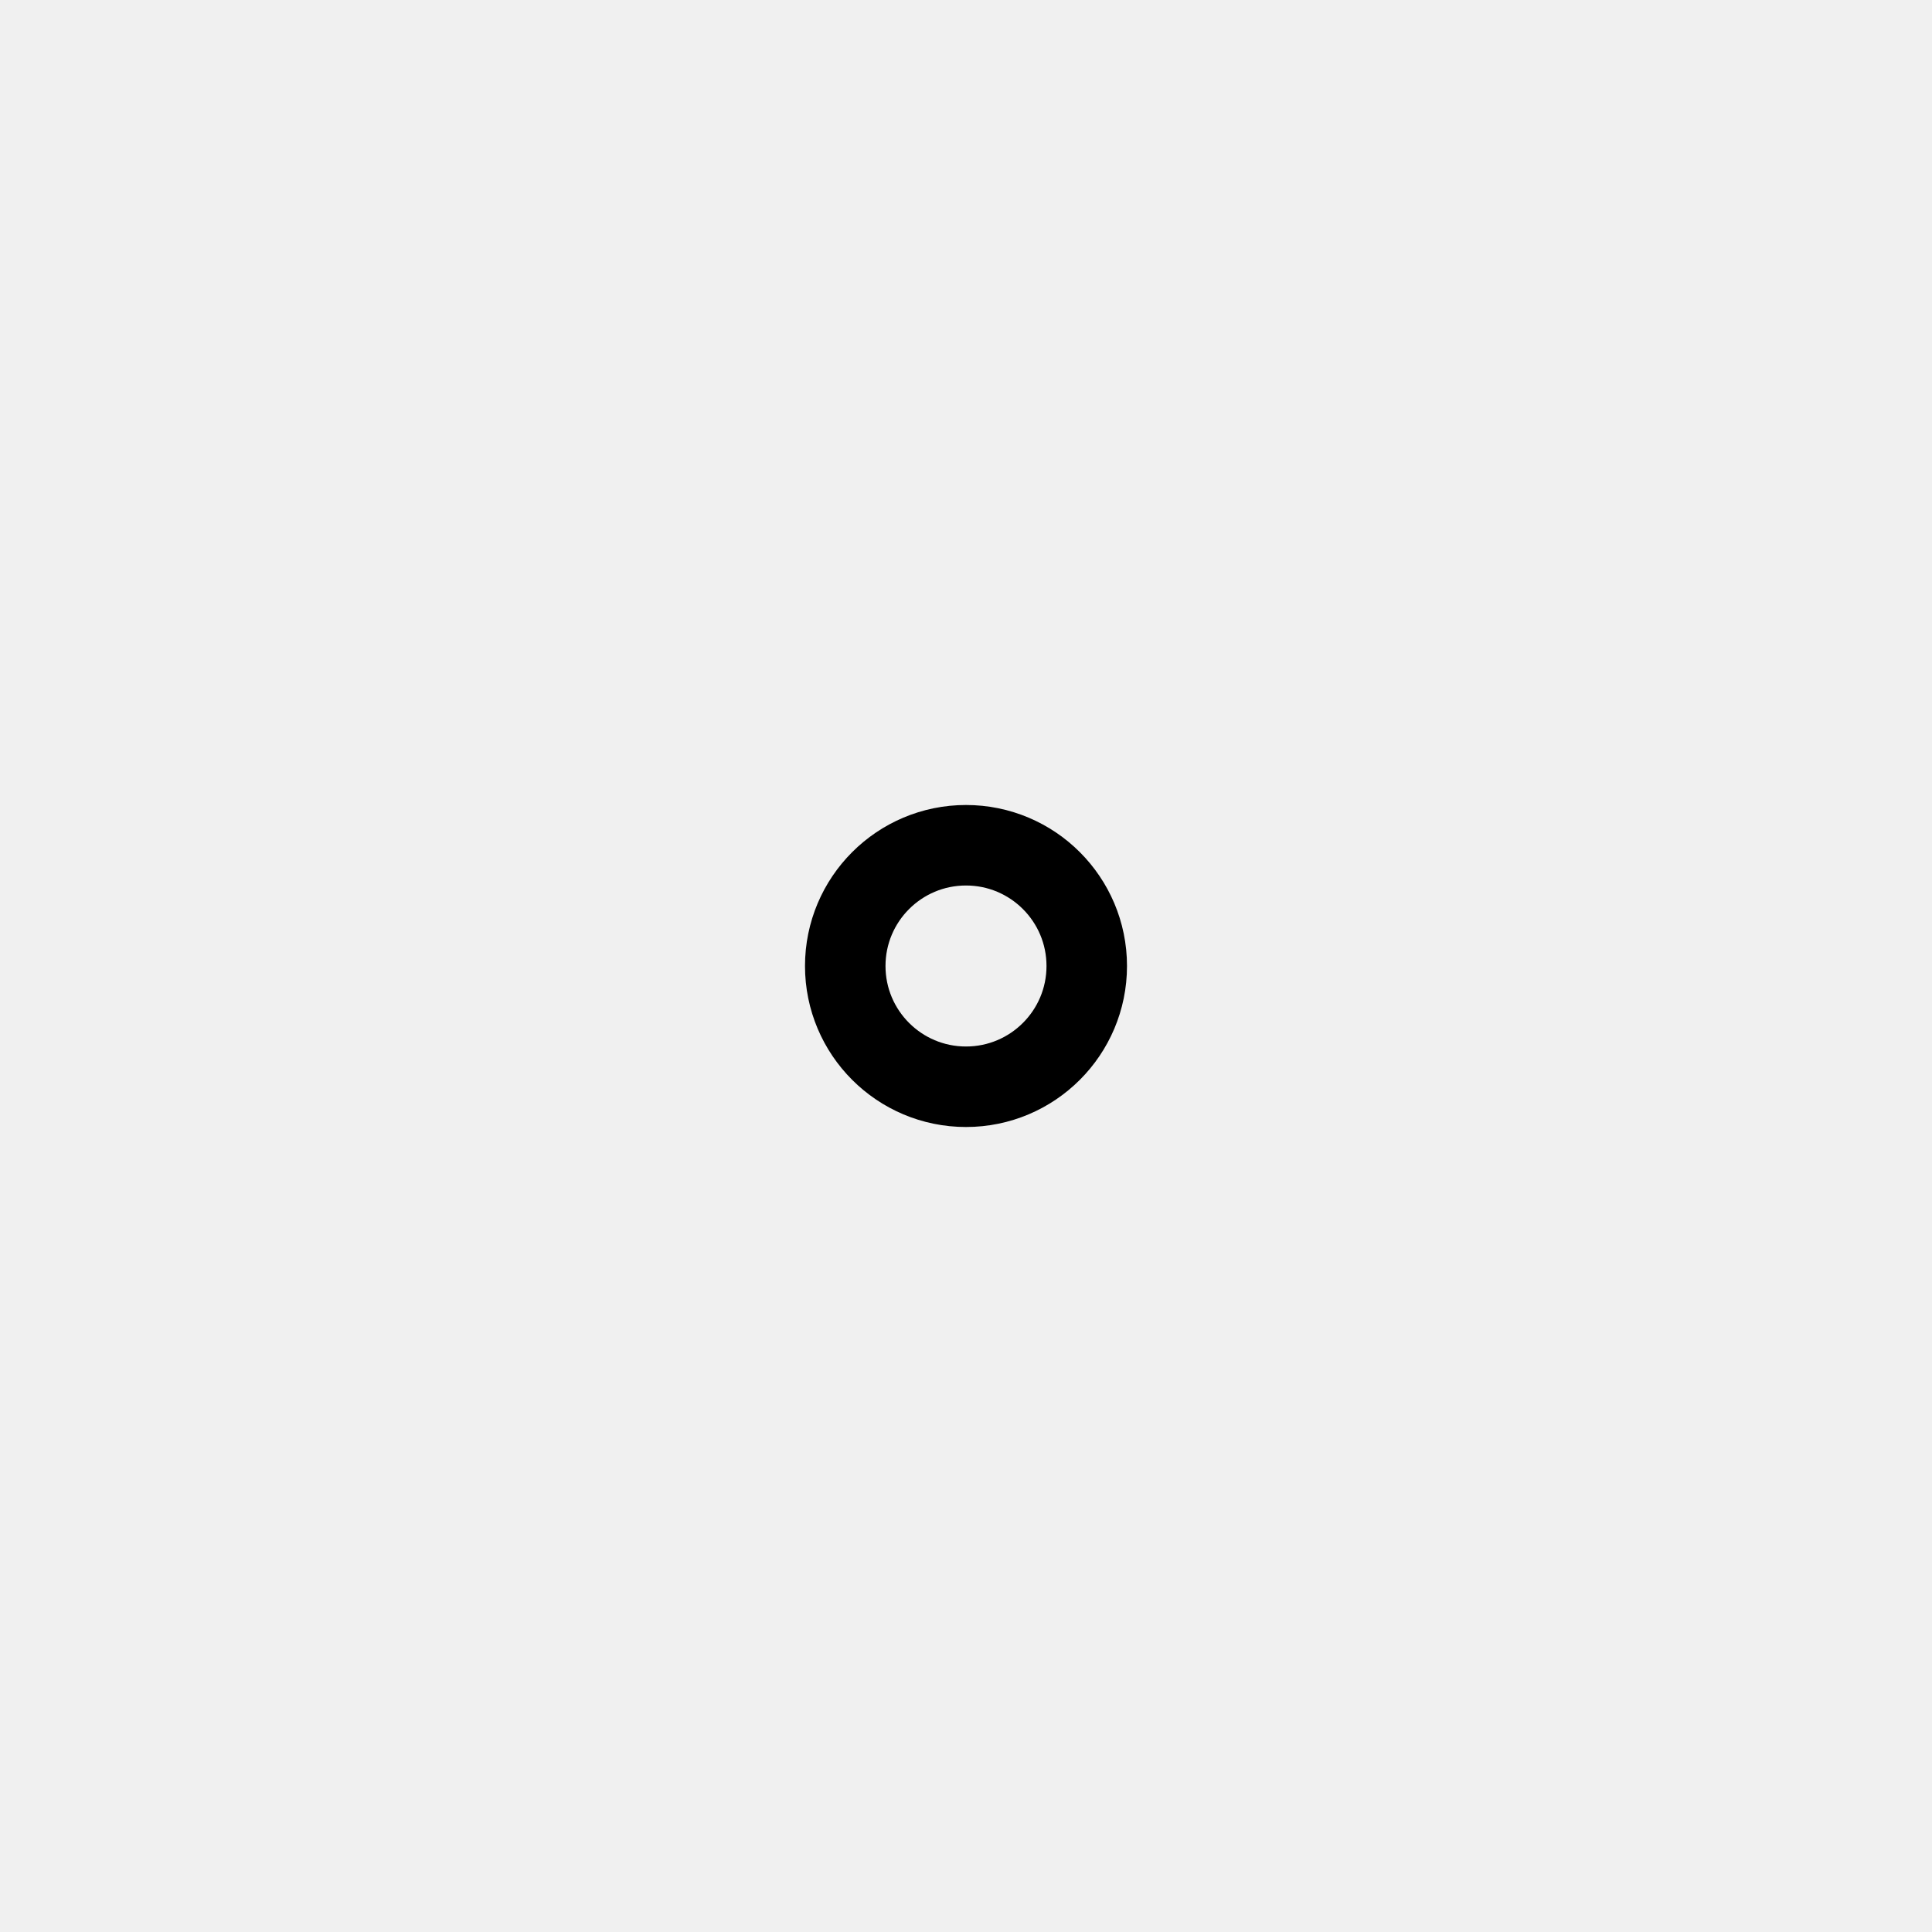
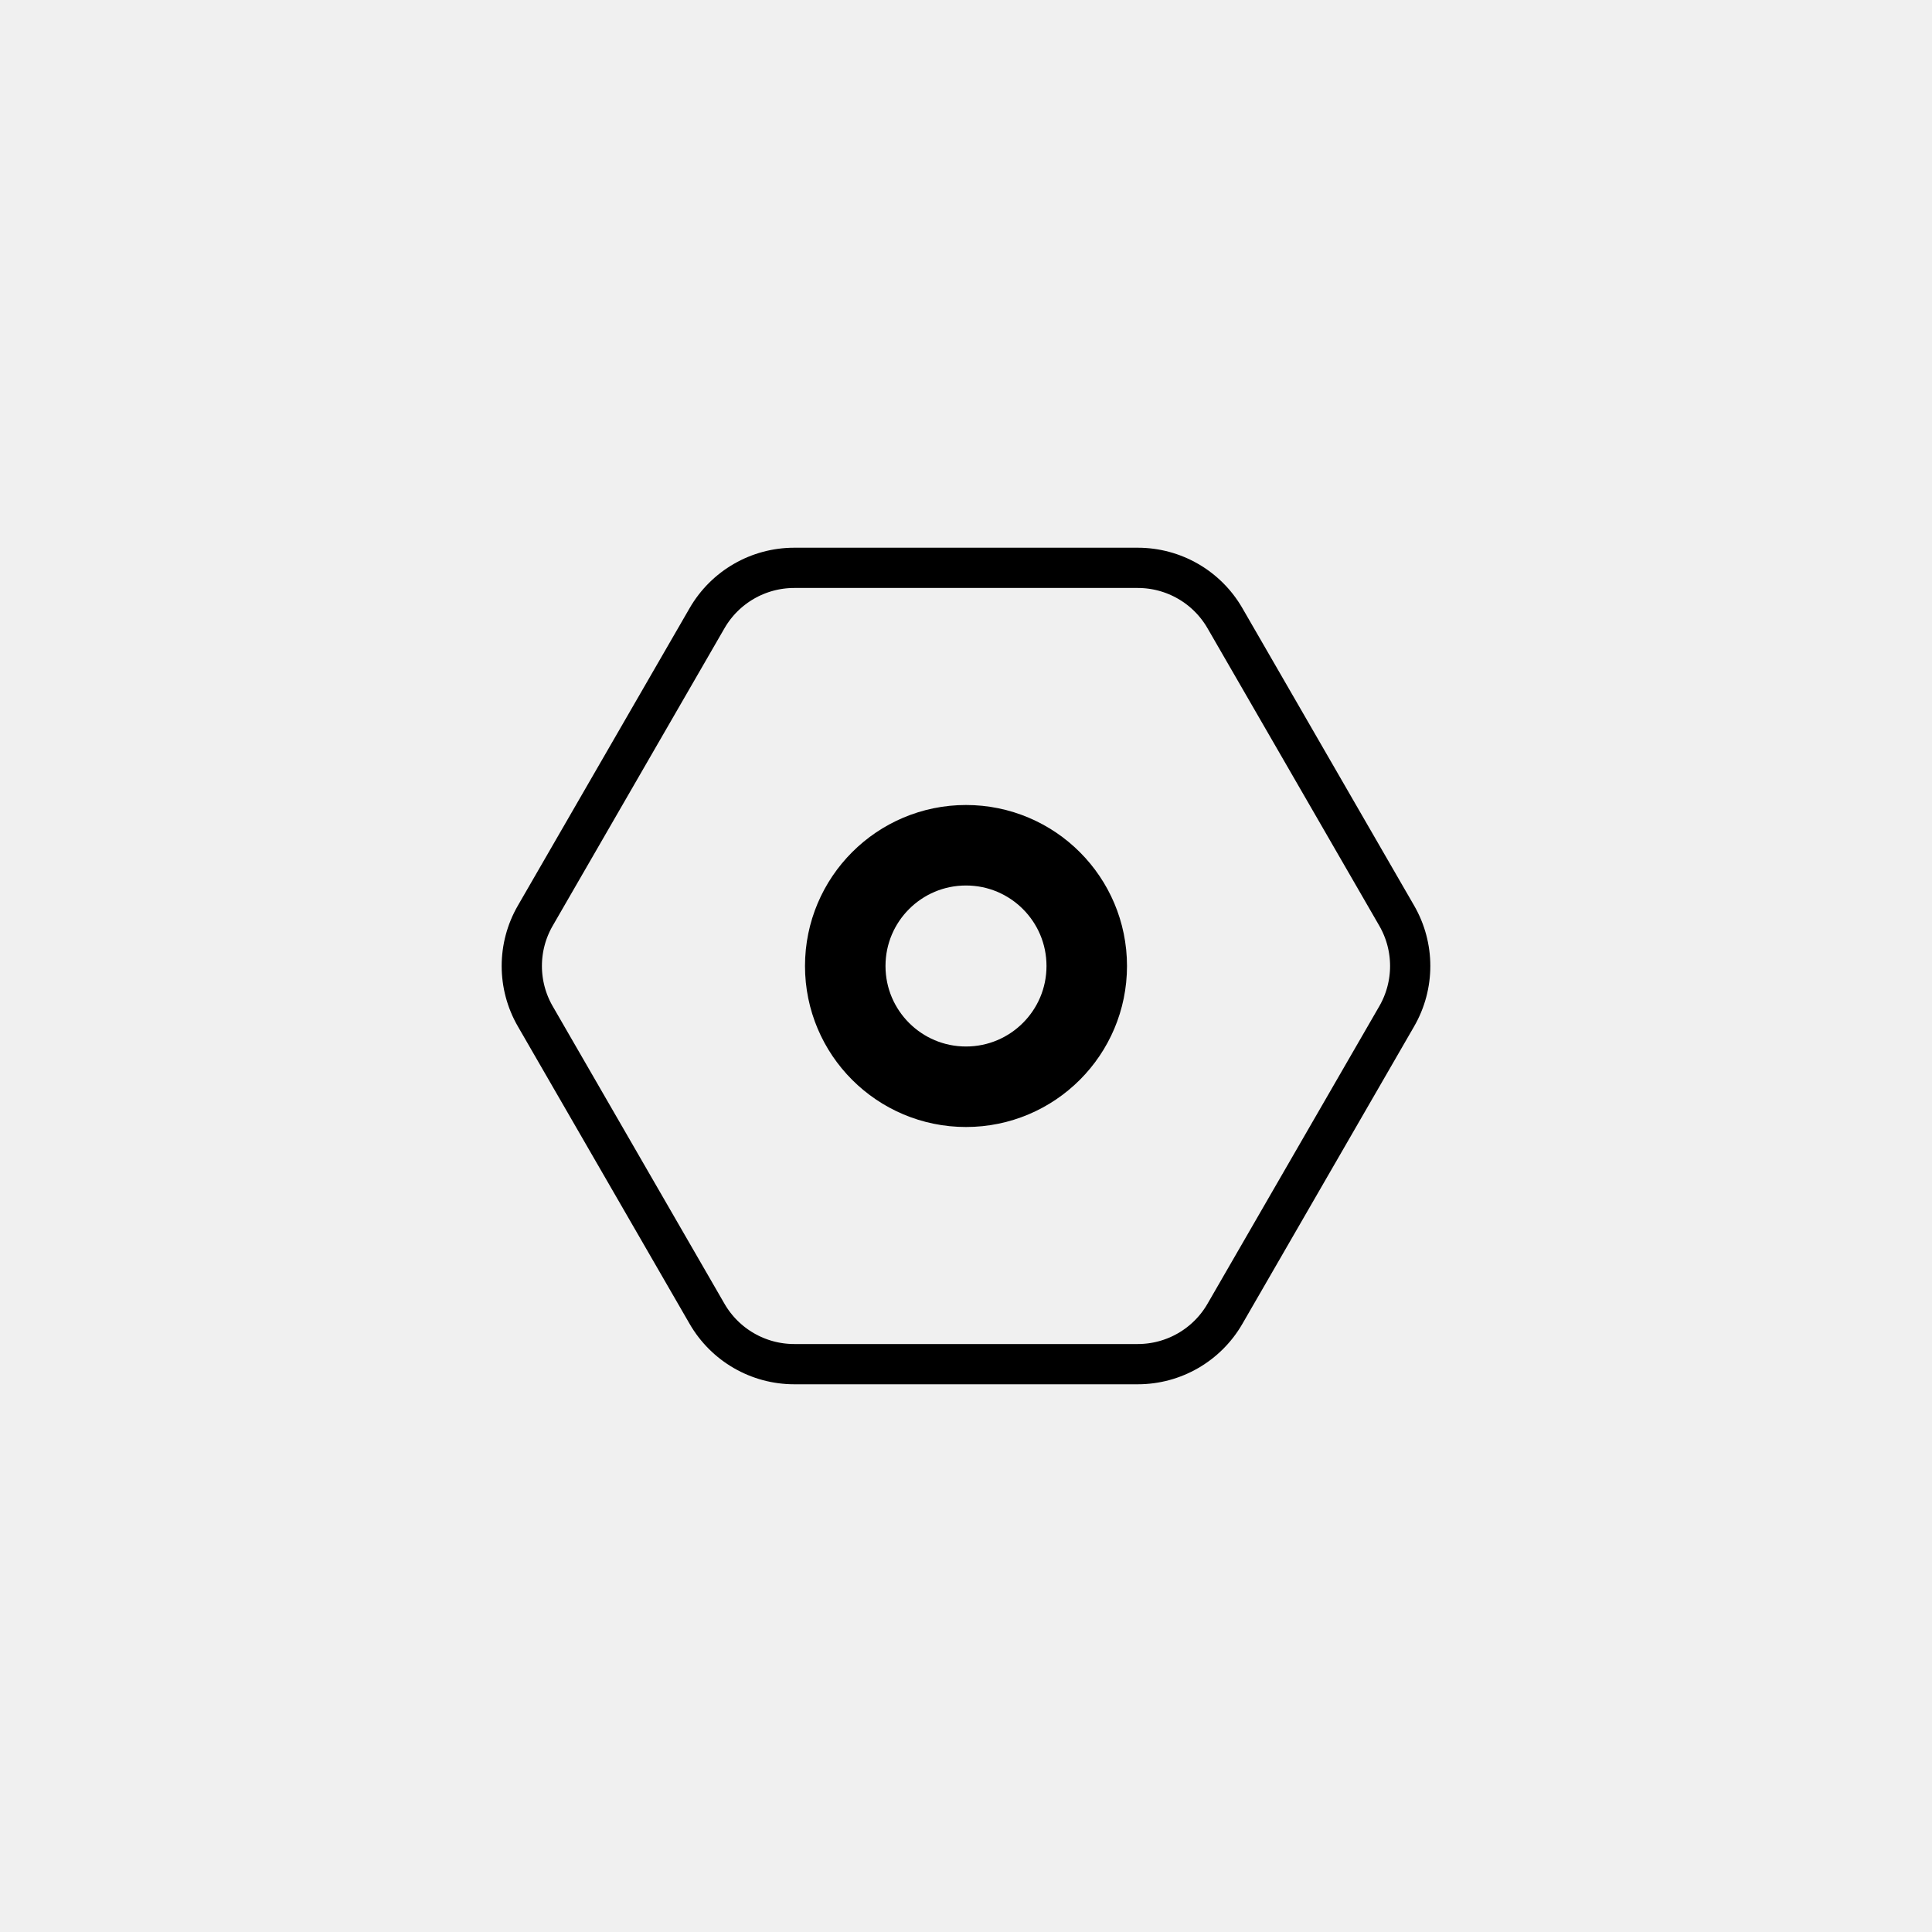
<svg xmlns="http://www.w3.org/2000/svg" width="24" height="24" viewBox="0 0 24 24" fill="none">
-   <mask id="stroke0_58_4783" fill="#000">
+   <mask id="stroke0_58_4783" fill="white">
    <path d="M6.433 11.25L8.567 7.554C8.835 7.09 9.33 6.804 9.866 6.804H14.134C14.67 6.804 15.165 7.09 15.433 7.554L17.567 11.25C17.835 11.714 17.835 12.286 17.567 12.75L15.433 16.446C15.165 16.91 14.67 17.196 14.134 17.196L9.866 17.196C9.33 17.196 8.835 16.91 8.567 16.446L6.433 12.75C6.165 12.286 6.165 11.714 6.433 11.25Z" />
  </mask>
  <path d="M8.567 7.554L6.433 11.25C6.165 11.714 6.165 12.286 6.433 12.75L8.567 16.446C8.835 16.91 9.33 17.196 9.866 17.196L14.134 17.196C14.67 17.196 15.165 16.91 15.433 16.446L17.567 12.75C17.835 12.286 17.835 11.714 17.567 11.25L15.433 7.554C15.165 7.09 14.67 6.804 14.134 6.804H9.866C9.33 6.804 8.835 7.09 8.567 7.554Z" stroke-width="1" stroke-linejoin="round" stroke="black" mask="url(#stroke0_58_4783)" />
  <circle cx="12" cy="12" r="1.5" stroke="black" />
</svg>
